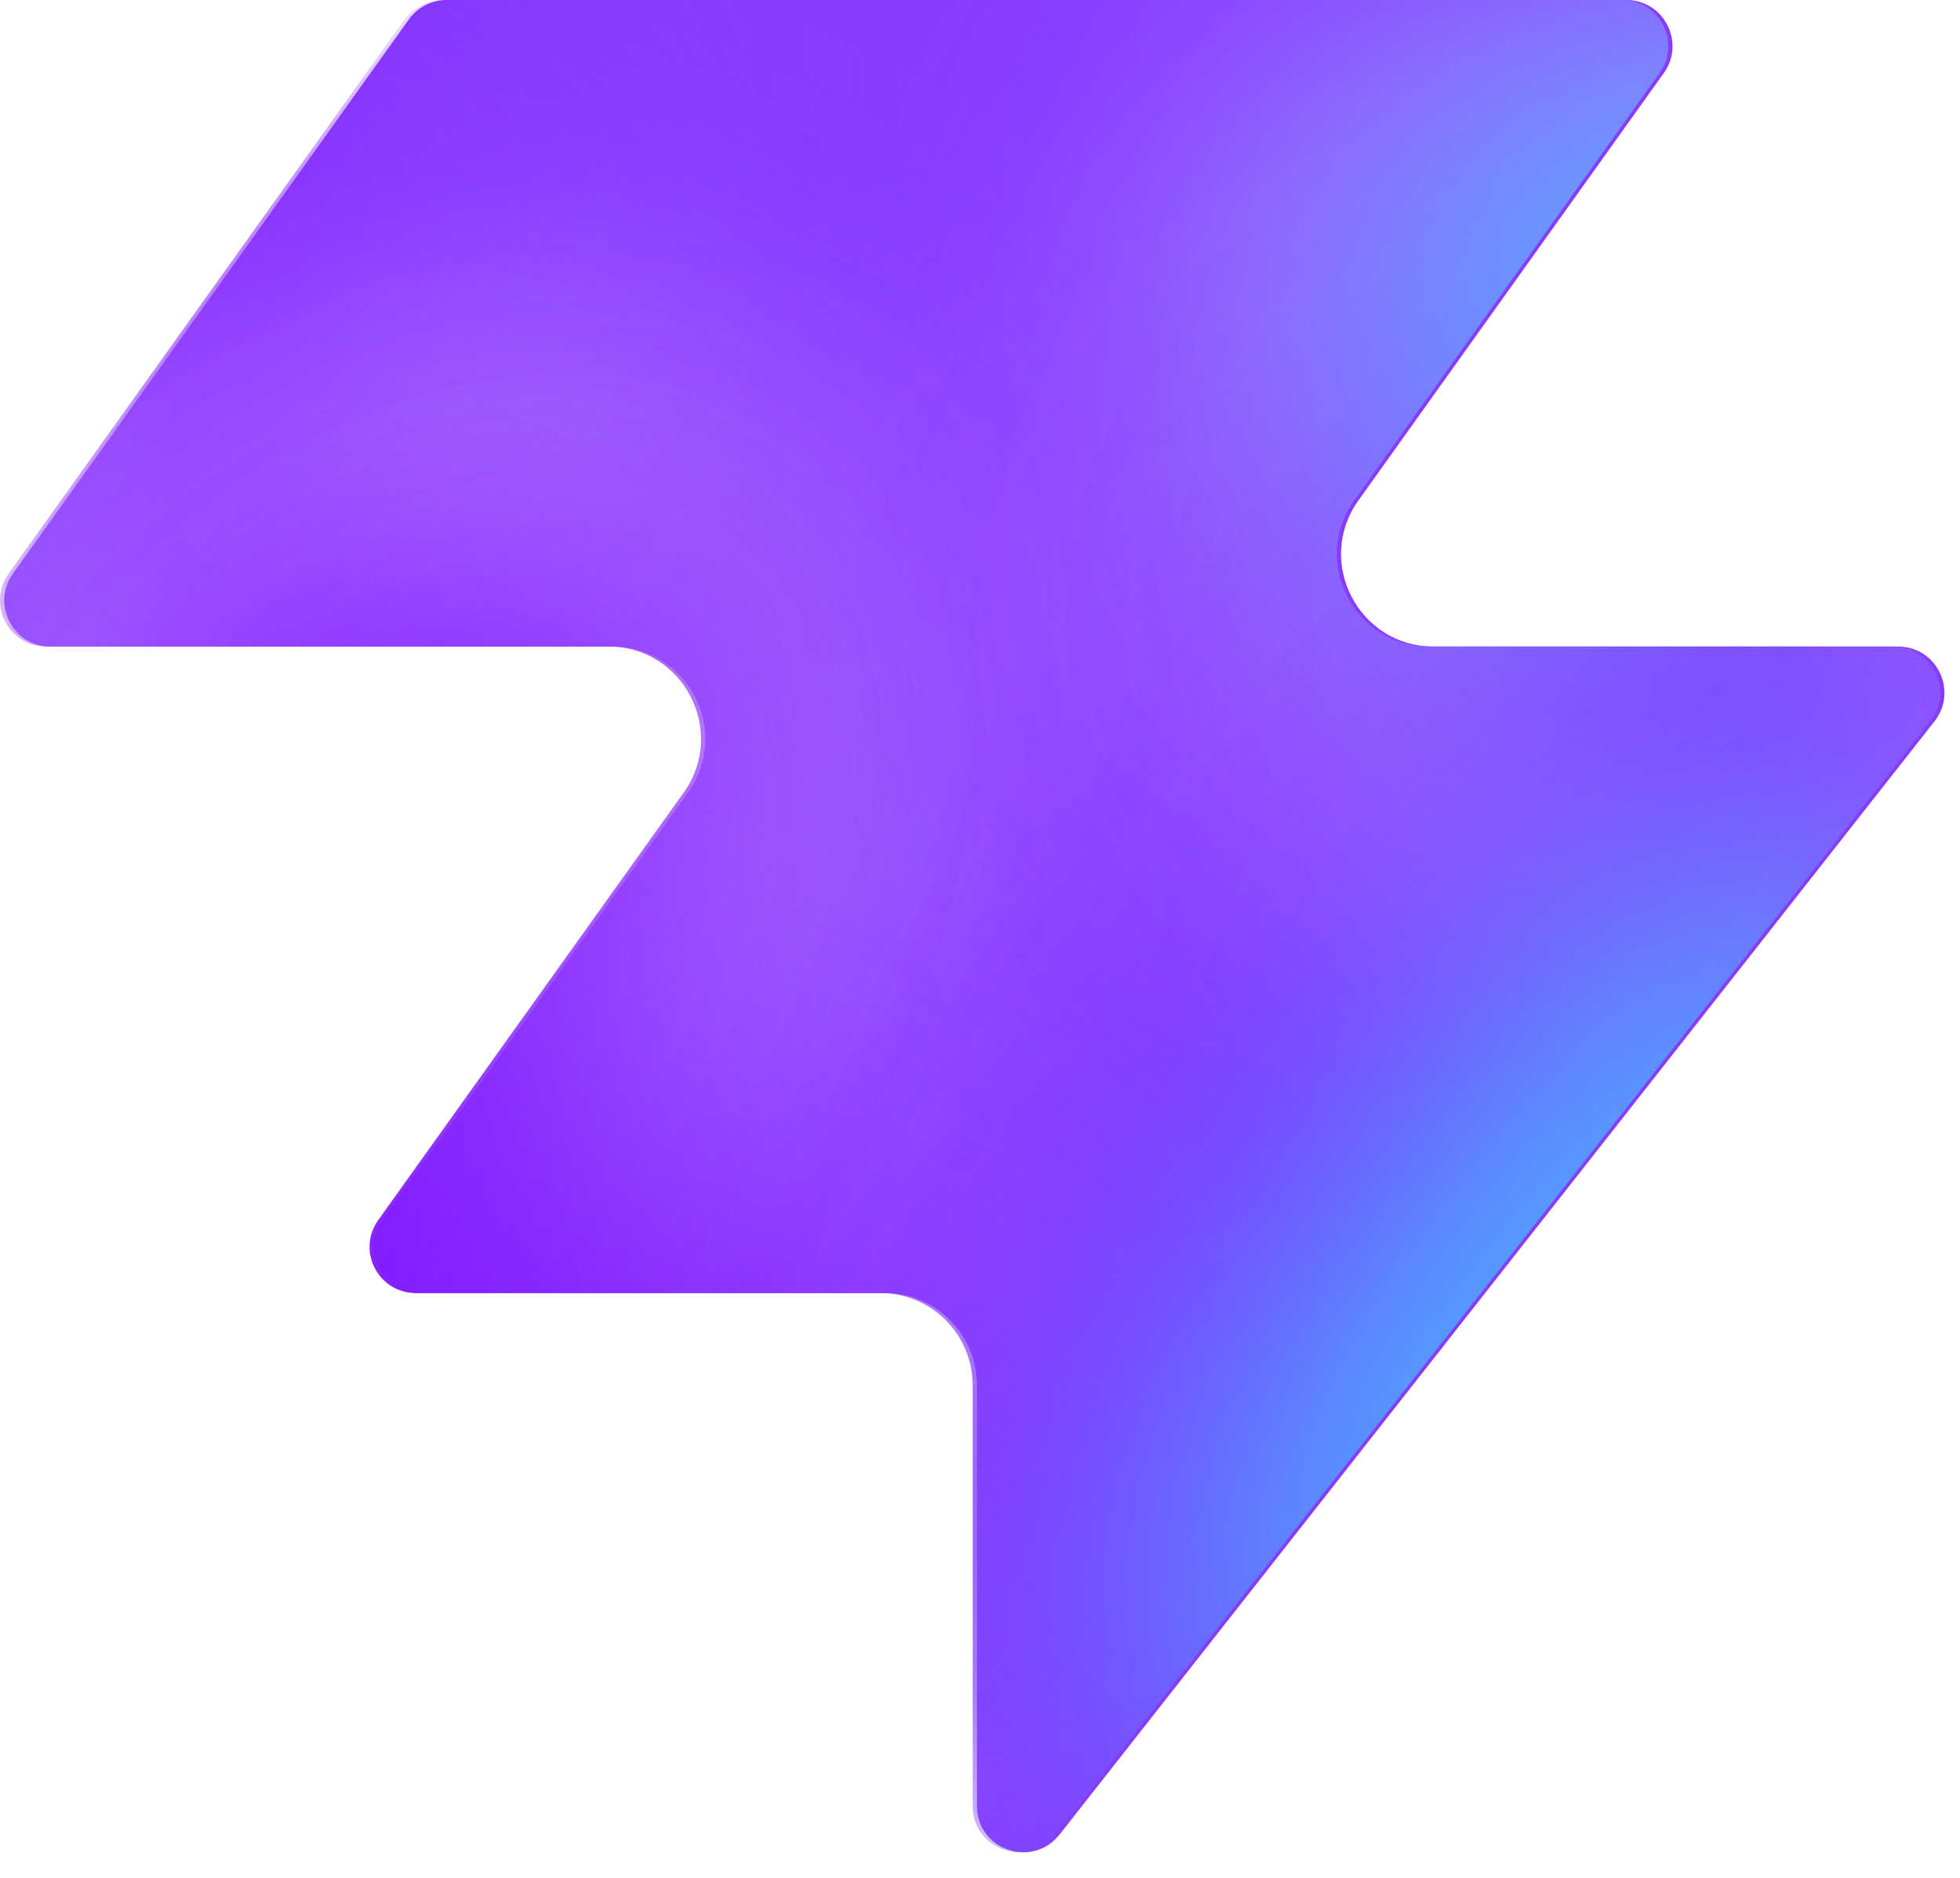
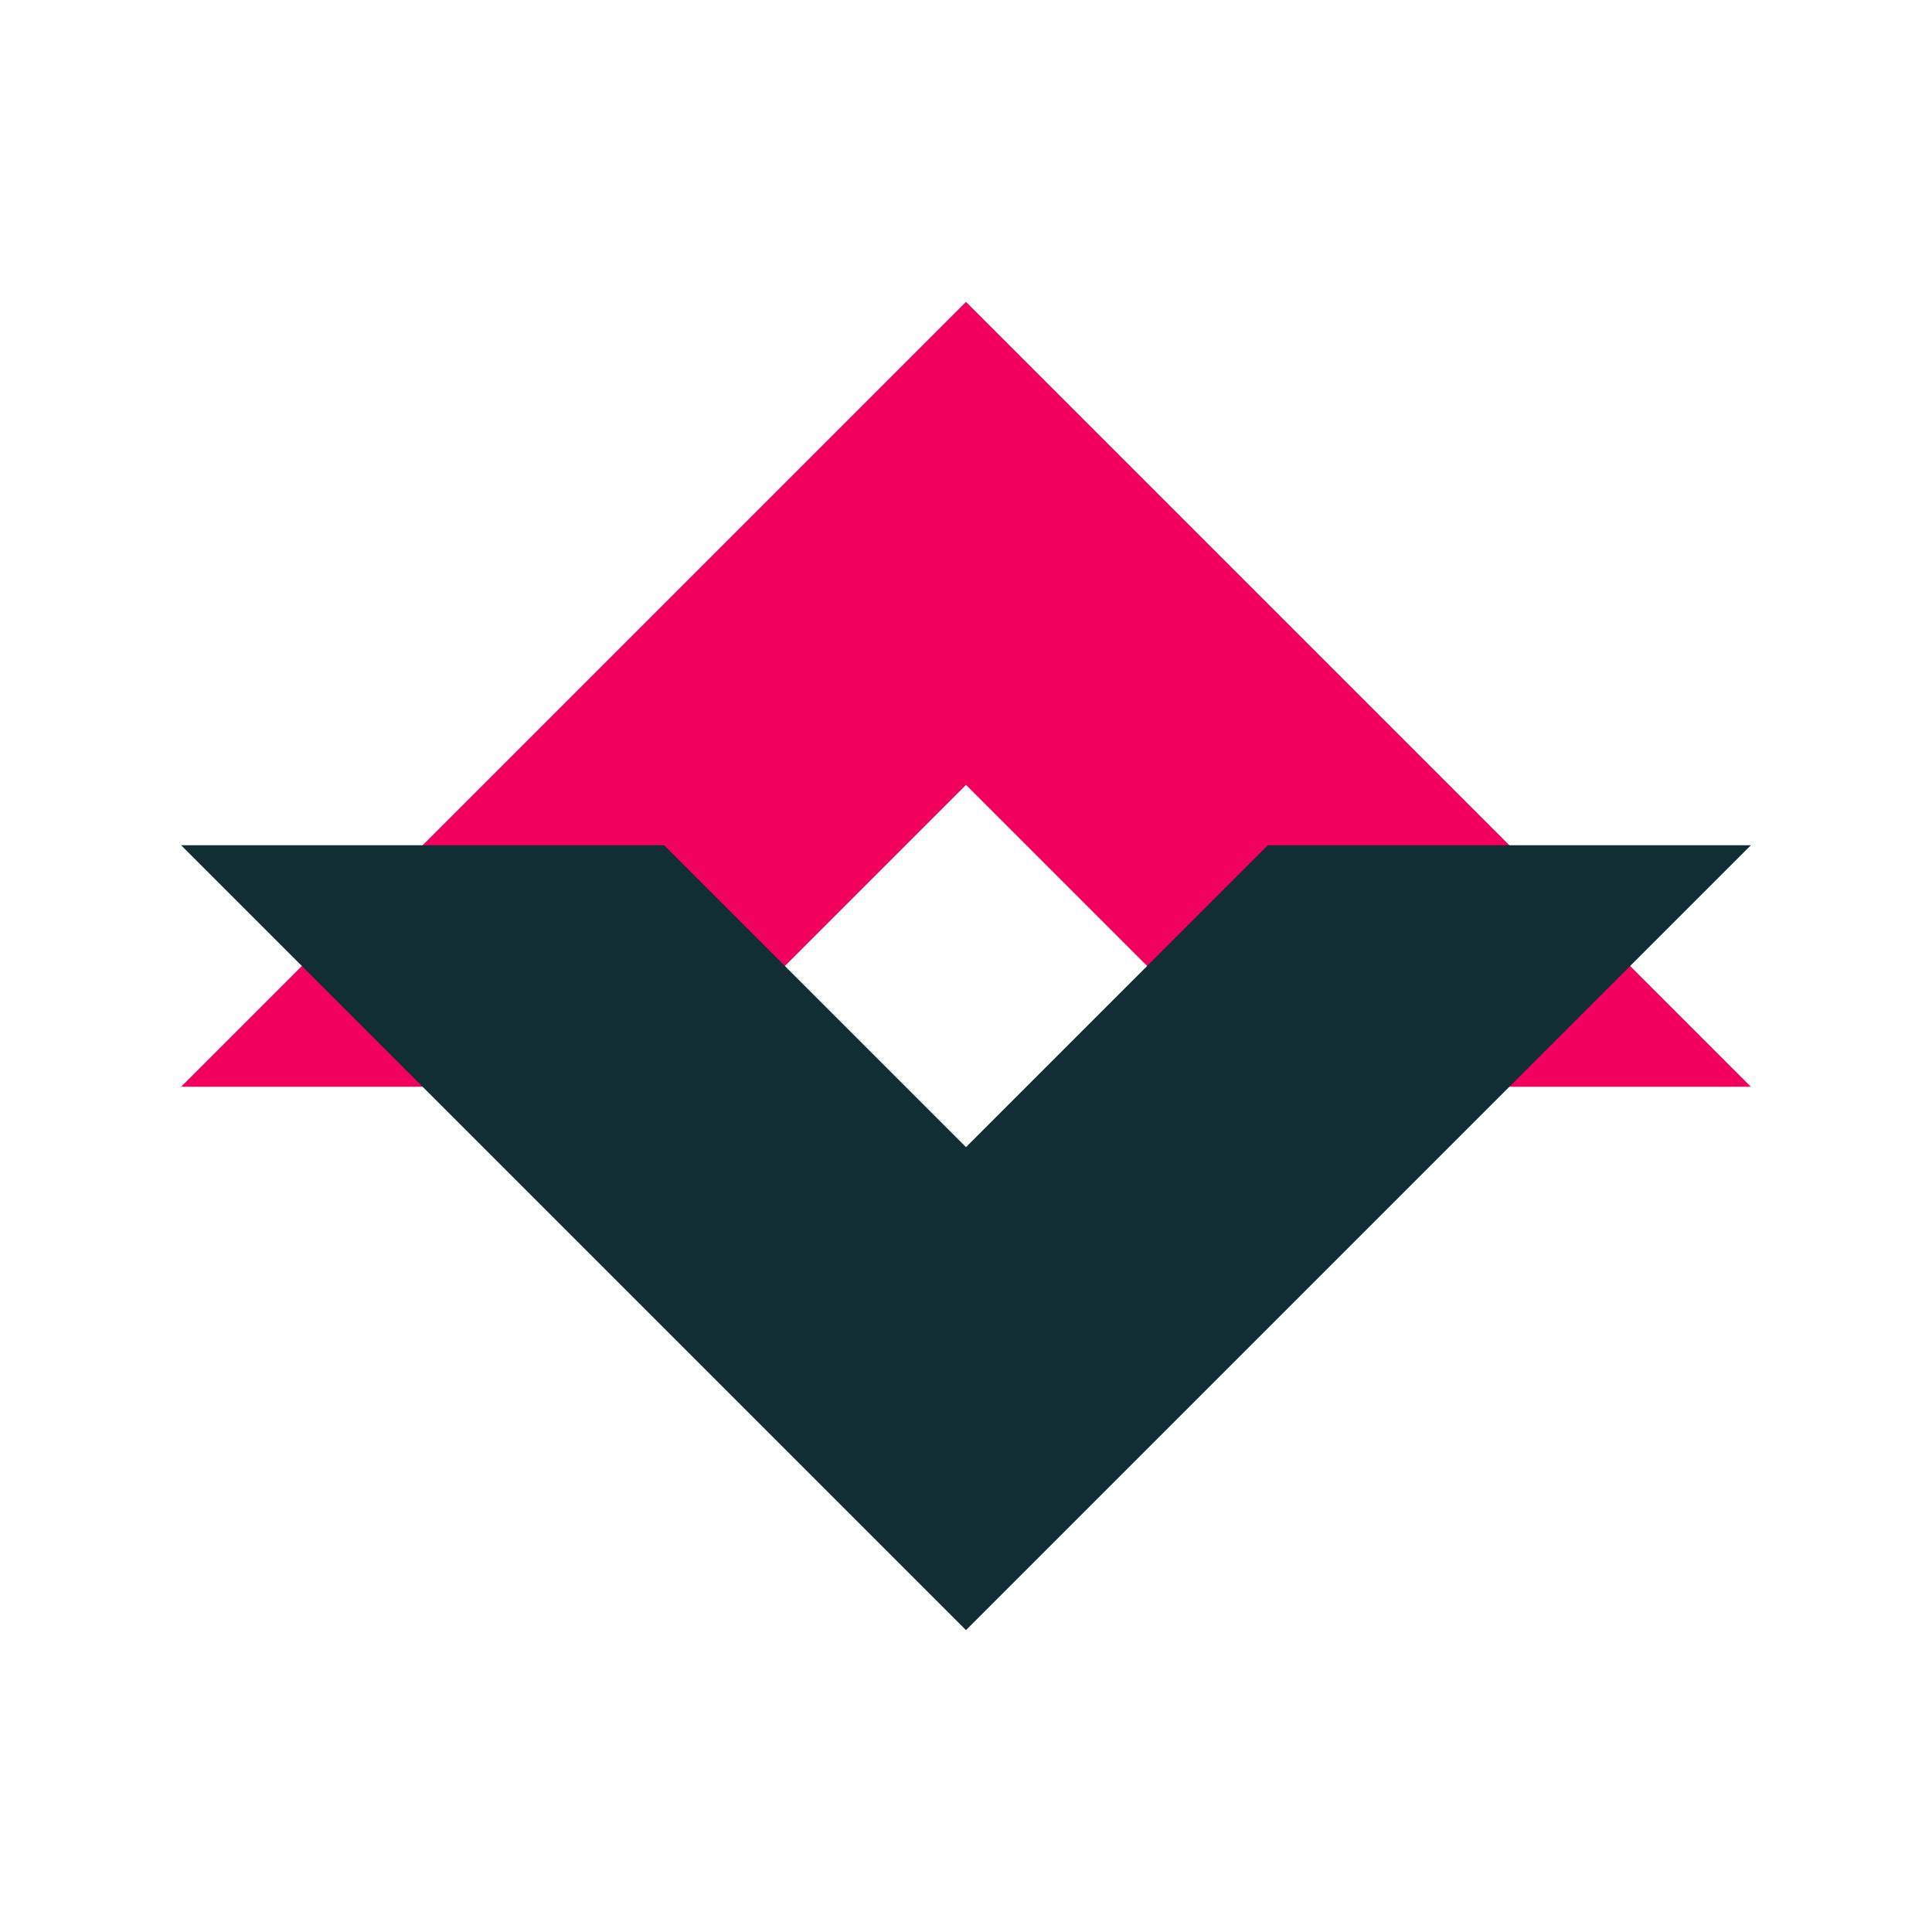
- <svg xmlns="http://www.w3.org/2000/svg" width="48" height="46" fill="none" viewBox="0 0 48 46">
-   <path fill="#863bff" d="M25.946 44.938c-.664.845-2.021.375-2.021-.698V33.937a2.26 2.26 0 0 0-2.262-2.262H10.287c-.92 0-1.456-1.04-.92-1.788l7.48-10.471c1.07-1.497 0-3.578-1.842-3.578H1.237c-.92 0-1.456-1.04-.92-1.788L10.013.474c.214-.297.556-.474.92-.474h28.894c.92 0 1.456 1.04.92 1.788l-7.48 10.471c-1.07 1.498 0 3.579 1.842 3.579h11.377c.943 0 1.473 1.088.89 1.83L25.947 44.94z" style="fill:#863bff;fill:color(display-p3 .525 .23 1);fill-opacity:1" />
-   <mask id="a" width="48" height="46" x="0" y="0" maskUnits="userSpaceOnUse" style="mask-type:alpha">
-     <path fill="#000" d="M25.842 44.938c-.664.844-2.021.375-2.021-.698V33.937a2.26 2.26 0 0 0-2.262-2.262H10.183c-.92 0-1.456-1.04-.92-1.788l7.48-10.471c1.07-1.498 0-3.579-1.842-3.579H1.133c-.92 0-1.456-1.04-.92-1.787L9.91.473c.214-.297.556-.474.92-.474h28.894c.92 0 1.456 1.04.92 1.788l-7.48 10.471c-1.07 1.498 0 3.578 1.842 3.578h11.377c.943 0 1.473 1.088.89 1.832L25.843 44.94z" style="fill:#000;fill-opacity:1" />
-   </mask>
-   <g mask="url(#a)">
-     <g filter="url(#b)">
-       <ellipse cx="5.508" cy="14.704" fill="#ede6ff" rx="5.508" ry="14.704" style="fill:#ede6ff;fill:color(display-p3 .927 .903 1);fill-opacity:1" transform="matrix(.00324 1 1 -.00324 -4.47 31.516)" />
-     </g>
-     <g filter="url(#c)">
-       <ellipse cx="10.399" cy="29.851" fill="#ede6ff" rx="10.399" ry="29.851" style="fill:#ede6ff;fill:color(display-p3 .927 .903 1);fill-opacity:1" transform="matrix(.00324 1 1 -.00324 -39.328 7.883)" />
-     </g>
-     <g filter="url(#d)">
-       <ellipse cx="5.508" cy="30.487" fill="#7e14ff" rx="5.508" ry="30.487" style="fill:#7e14ff;fill:color(display-p3 .492 .077 1);fill-opacity:1" transform="rotate(89.814 -25.913 -14.639)scale(1 -1)" />
-     </g>
-     <g filter="url(#e)">
-       <ellipse cx="5.508" cy="30.599" fill="#7e14ff" rx="5.508" ry="30.599" style="fill:#7e14ff;fill:color(display-p3 .492 .077 1);fill-opacity:1" transform="rotate(89.814 -32.644 -3.334)scale(1 -1)" />
-     </g>
-     <g filter="url(#f)">
-       <ellipse cx="5.508" cy="30.599" fill="#7e14ff" rx="5.508" ry="30.599" style="fill:#7e14ff;fill:color(display-p3 .492 .077 1);fill-opacity:1" transform="matrix(.00324 1 1 -.00324 -34.34 30.47)" />
-     </g>
-     <g filter="url(#g)">
-       <ellipse cx="14.072" cy="22.078" fill="#ede6ff" rx="14.072" ry="22.078" style="fill:#ede6ff;fill:color(display-p3 .927 .903 1);fill-opacity:1" transform="rotate(93.35 24.506 48.493)scale(-1 1)" />
-     </g>
-     <g filter="url(#h)">
-       <ellipse cx="3.47" cy="21.501" fill="#7e14ff" rx="3.47" ry="21.501" style="fill:#7e14ff;fill:color(display-p3 .492 .077 1);fill-opacity:1" transform="rotate(89.009 28.708 47.59)scale(-1 1)" />
-     </g>
-     <g filter="url(#i)">
-       <ellipse cx="3.47" cy="21.501" fill="#7e14ff" rx="3.47" ry="21.501" style="fill:#7e14ff;fill:color(display-p3 .492 .077 1);fill-opacity:1" transform="rotate(89.009 28.708 47.59)scale(-1 1)" />
-     </g>
-     <g filter="url(#j)">
-       <ellipse cx=".387" cy="8.972" fill="#7e14ff" rx="4.407" ry="29.108" style="fill:#7e14ff;fill:color(display-p3 .492 .077 1);fill-opacity:1" transform="rotate(39.51 .387 8.972)" />
-     </g>
-     <g filter="url(#k)">
-       <ellipse cx="47.523" cy="-6.092" fill="#7e14ff" rx="4.407" ry="29.108" style="fill:#7e14ff;fill:color(display-p3 .492 .077 1);fill-opacity:1" transform="rotate(37.892 47.523 -6.092)" />
-     </g>
-     <g filter="url(#l)">
-       <ellipse cx="41.412" cy="6.333" fill="#47bfff" rx="5.971" ry="9.665" style="fill:#47bfff;fill:color(display-p3 .28 .748 1);fill-opacity:1" transform="rotate(37.892 41.412 6.333)" />
-     </g>
-     <g filter="url(#m)">
-       <ellipse cx="-1.879" cy="38.332" fill="#7e14ff" rx="4.407" ry="29.108" style="fill:#7e14ff;fill:color(display-p3 .492 .077 1);fill-opacity:1" transform="rotate(37.892 -1.88 38.332)" />
-     </g>
-     <g filter="url(#n)">
-       <ellipse cx="-1.879" cy="38.332" fill="#7e14ff" rx="4.407" ry="29.108" style="fill:#7e14ff;fill:color(display-p3 .492 .077 1);fill-opacity:1" transform="rotate(37.892 -1.88 38.332)" />
-     </g>
-     <g filter="url(#o)">
-       <ellipse cx="35.651" cy="29.907" fill="#7e14ff" rx="4.407" ry="29.108" style="fill:#7e14ff;fill:color(display-p3 .492 .077 1);fill-opacity:1" transform="rotate(37.892 35.651 29.907)" />
-     </g>
-     <g filter="url(#p)">
-       <ellipse cx="38.418" cy="32.4" fill="#47bfff" rx="5.971" ry="15.297" style="fill:#47bfff;fill:color(display-p3 .28 .748 1);fill-opacity:1" transform="rotate(37.892 38.418 32.4)" />
-     </g>
-   </g>
-   <defs>
-     <filter id="b" width="60.045" height="41.654" x="-19.77" y="16.149" color-interpolation-filters="sRGB" filterUnits="userSpaceOnUse">
-       <feFlood flood-opacity="0" result="BackgroundImageFix" />
-       <feBlend in="SourceGraphic" in2="BackgroundImageFix" result="shape" />
-       <feGaussianBlur result="effect1_foregroundBlur_2002_17158" stdDeviation="7.659" />
-     </filter>
-     <filter id="c" width="90.34" height="51.437" x="-54.613" y="-7.533" color-interpolation-filters="sRGB" filterUnits="userSpaceOnUse">
-       <feFlood flood-opacity="0" result="BackgroundImageFix" />
-       <feBlend in="SourceGraphic" in2="BackgroundImageFix" result="shape" />
-       <feGaussianBlur result="effect1_foregroundBlur_2002_17158" stdDeviation="7.659" />
-     </filter>
-     <filter id="d" width="79.355" height="29.4" x="-49.64" y="2.03" color-interpolation-filters="sRGB" filterUnits="userSpaceOnUse">
-       <feFlood flood-opacity="0" result="BackgroundImageFix" />
-       <feBlend in="SourceGraphic" in2="BackgroundImageFix" result="shape" />
-       <feGaussianBlur result="effect1_foregroundBlur_2002_17158" stdDeviation="4.596" />
-     </filter>
-     <filter id="e" width="79.579" height="29.4" x="-45.045" y="20.029" color-interpolation-filters="sRGB" filterUnits="userSpaceOnUse">
-       <feFlood flood-opacity="0" result="BackgroundImageFix" />
-       <feBlend in="SourceGraphic" in2="BackgroundImageFix" result="shape" />
-       <feGaussianBlur result="effect1_foregroundBlur_2002_17158" stdDeviation="4.596" />
-     </filter>
-     <filter id="f" width="79.579" height="29.4" x="-43.513" y="21.178" color-interpolation-filters="sRGB" filterUnits="userSpaceOnUse">
-       <feFlood flood-opacity="0" result="BackgroundImageFix" />
-       <feBlend in="SourceGraphic" in2="BackgroundImageFix" result="shape" />
-       <feGaussianBlur result="effect1_foregroundBlur_2002_17158" stdDeviation="4.596" />
-     </filter>
-     <filter id="g" width="74.749" height="58.852" x="15.756" y="-17.901" color-interpolation-filters="sRGB" filterUnits="userSpaceOnUse">
-       <feFlood flood-opacity="0" result="BackgroundImageFix" />
-       <feBlend in="SourceGraphic" in2="BackgroundImageFix" result="shape" />
-       <feGaussianBlur result="effect1_foregroundBlur_2002_17158" stdDeviation="7.659" />
-     </filter>
-     <filter id="h" width="61.377" height="25.362" x="23.548" y="2.284" color-interpolation-filters="sRGB" filterUnits="userSpaceOnUse">
-       <feFlood flood-opacity="0" result="BackgroundImageFix" />
-       <feBlend in="SourceGraphic" in2="BackgroundImageFix" result="shape" />
-       <feGaussianBlur result="effect1_foregroundBlur_2002_17158" stdDeviation="4.596" />
-     </filter>
-     <filter id="i" width="61.377" height="25.362" x="23.548" y="2.284" color-interpolation-filters="sRGB" filterUnits="userSpaceOnUse">
-       <feFlood flood-opacity="0" result="BackgroundImageFix" />
-       <feBlend in="SourceGraphic" in2="BackgroundImageFix" result="shape" />
-       <feGaussianBlur result="effect1_foregroundBlur_2002_17158" stdDeviation="4.596" />
-     </filter>
-     <filter id="j" width="56.045" height="63.649" x="-27.636" y="-22.853" color-interpolation-filters="sRGB" filterUnits="userSpaceOnUse">
-       <feFlood flood-opacity="0" result="BackgroundImageFix" />
-       <feBlend in="SourceGraphic" in2="BackgroundImageFix" result="shape" />
-       <feGaussianBlur result="effect1_foregroundBlur_2002_17158" stdDeviation="4.596" />
-     </filter>
-     <filter id="k" width="54.814" height="64.646" x="20.116" y="-38.415" color-interpolation-filters="sRGB" filterUnits="userSpaceOnUse">
-       <feFlood flood-opacity="0" result="BackgroundImageFix" />
-       <feBlend in="SourceGraphic" in2="BackgroundImageFix" result="shape" />
-       <feGaussianBlur result="effect1_foregroundBlur_2002_17158" stdDeviation="4.596" />
-     </filter>
-     <filter id="l" width="33.541" height="35.313" x="24.641" y="-11.323" color-interpolation-filters="sRGB" filterUnits="userSpaceOnUse">
-       <feFlood flood-opacity="0" result="BackgroundImageFix" />
-       <feBlend in="SourceGraphic" in2="BackgroundImageFix" result="shape" />
-       <feGaussianBlur result="effect1_foregroundBlur_2002_17158" stdDeviation="4.596" />
-     </filter>
-     <filter id="m" width="54.814" height="64.646" x="-29.286" y="6.009" color-interpolation-filters="sRGB" filterUnits="userSpaceOnUse">
-       <feFlood flood-opacity="0" result="BackgroundImageFix" />
-       <feBlend in="SourceGraphic" in2="BackgroundImageFix" result="shape" />
-       <feGaussianBlur result="effect1_foregroundBlur_2002_17158" stdDeviation="4.596" />
-     </filter>
-     <filter id="n" width="54.814" height="64.646" x="-29.286" y="6.009" color-interpolation-filters="sRGB" filterUnits="userSpaceOnUse">
-       <feFlood flood-opacity="0" result="BackgroundImageFix" />
-       <feBlend in="SourceGraphic" in2="BackgroundImageFix" result="shape" />
-       <feGaussianBlur result="effect1_foregroundBlur_2002_17158" stdDeviation="4.596" />
-     </filter>
-     <filter id="o" width="54.814" height="64.646" x="8.244" y="-2.416" color-interpolation-filters="sRGB" filterUnits="userSpaceOnUse">
-       <feFlood flood-opacity="0" result="BackgroundImageFix" />
-       <feBlend in="SourceGraphic" in2="BackgroundImageFix" result="shape" />
-       <feGaussianBlur result="effect1_foregroundBlur_2002_17158" stdDeviation="4.596" />
-     </filter>
-     <filter id="p" width="39.409" height="43.623" x="18.713" y="10.588" color-interpolation-filters="sRGB" filterUnits="userSpaceOnUse">
-       <feFlood flood-opacity="0" result="BackgroundImageFix" />
-       <feBlend in="SourceGraphic" in2="BackgroundImageFix" result="shape" />
-       <feGaussianBlur result="effect1_foregroundBlur_2002_17158" stdDeviation="4.596" />
-     </filter>
-   </defs>
+ <svg xmlns="http://www.w3.org/2000/svg" width="64" height="64" viewBox="0 0 64 64" fill="none">
+   <style>
+     /* Par défaut, la couleur sombre d'origine */
+     #lower-path { fill: #112E35; }
+     /* Si le mode sombre est détecté, on l'éclaircit */
+     @media (prefers-color-scheme: dark) {
+       #lower-path { fill: #008080; } /* un sarcelle plus vif */
+     }
+   </style>
+   <path d="M32 10L58 36H42L32 26L22 36H6L32 10Z" fill="#F1005E" />
+   <path id="lower-path" d="M32 54L6 28H22L32 38L42 28H58L32 54Z" />
</svg>
